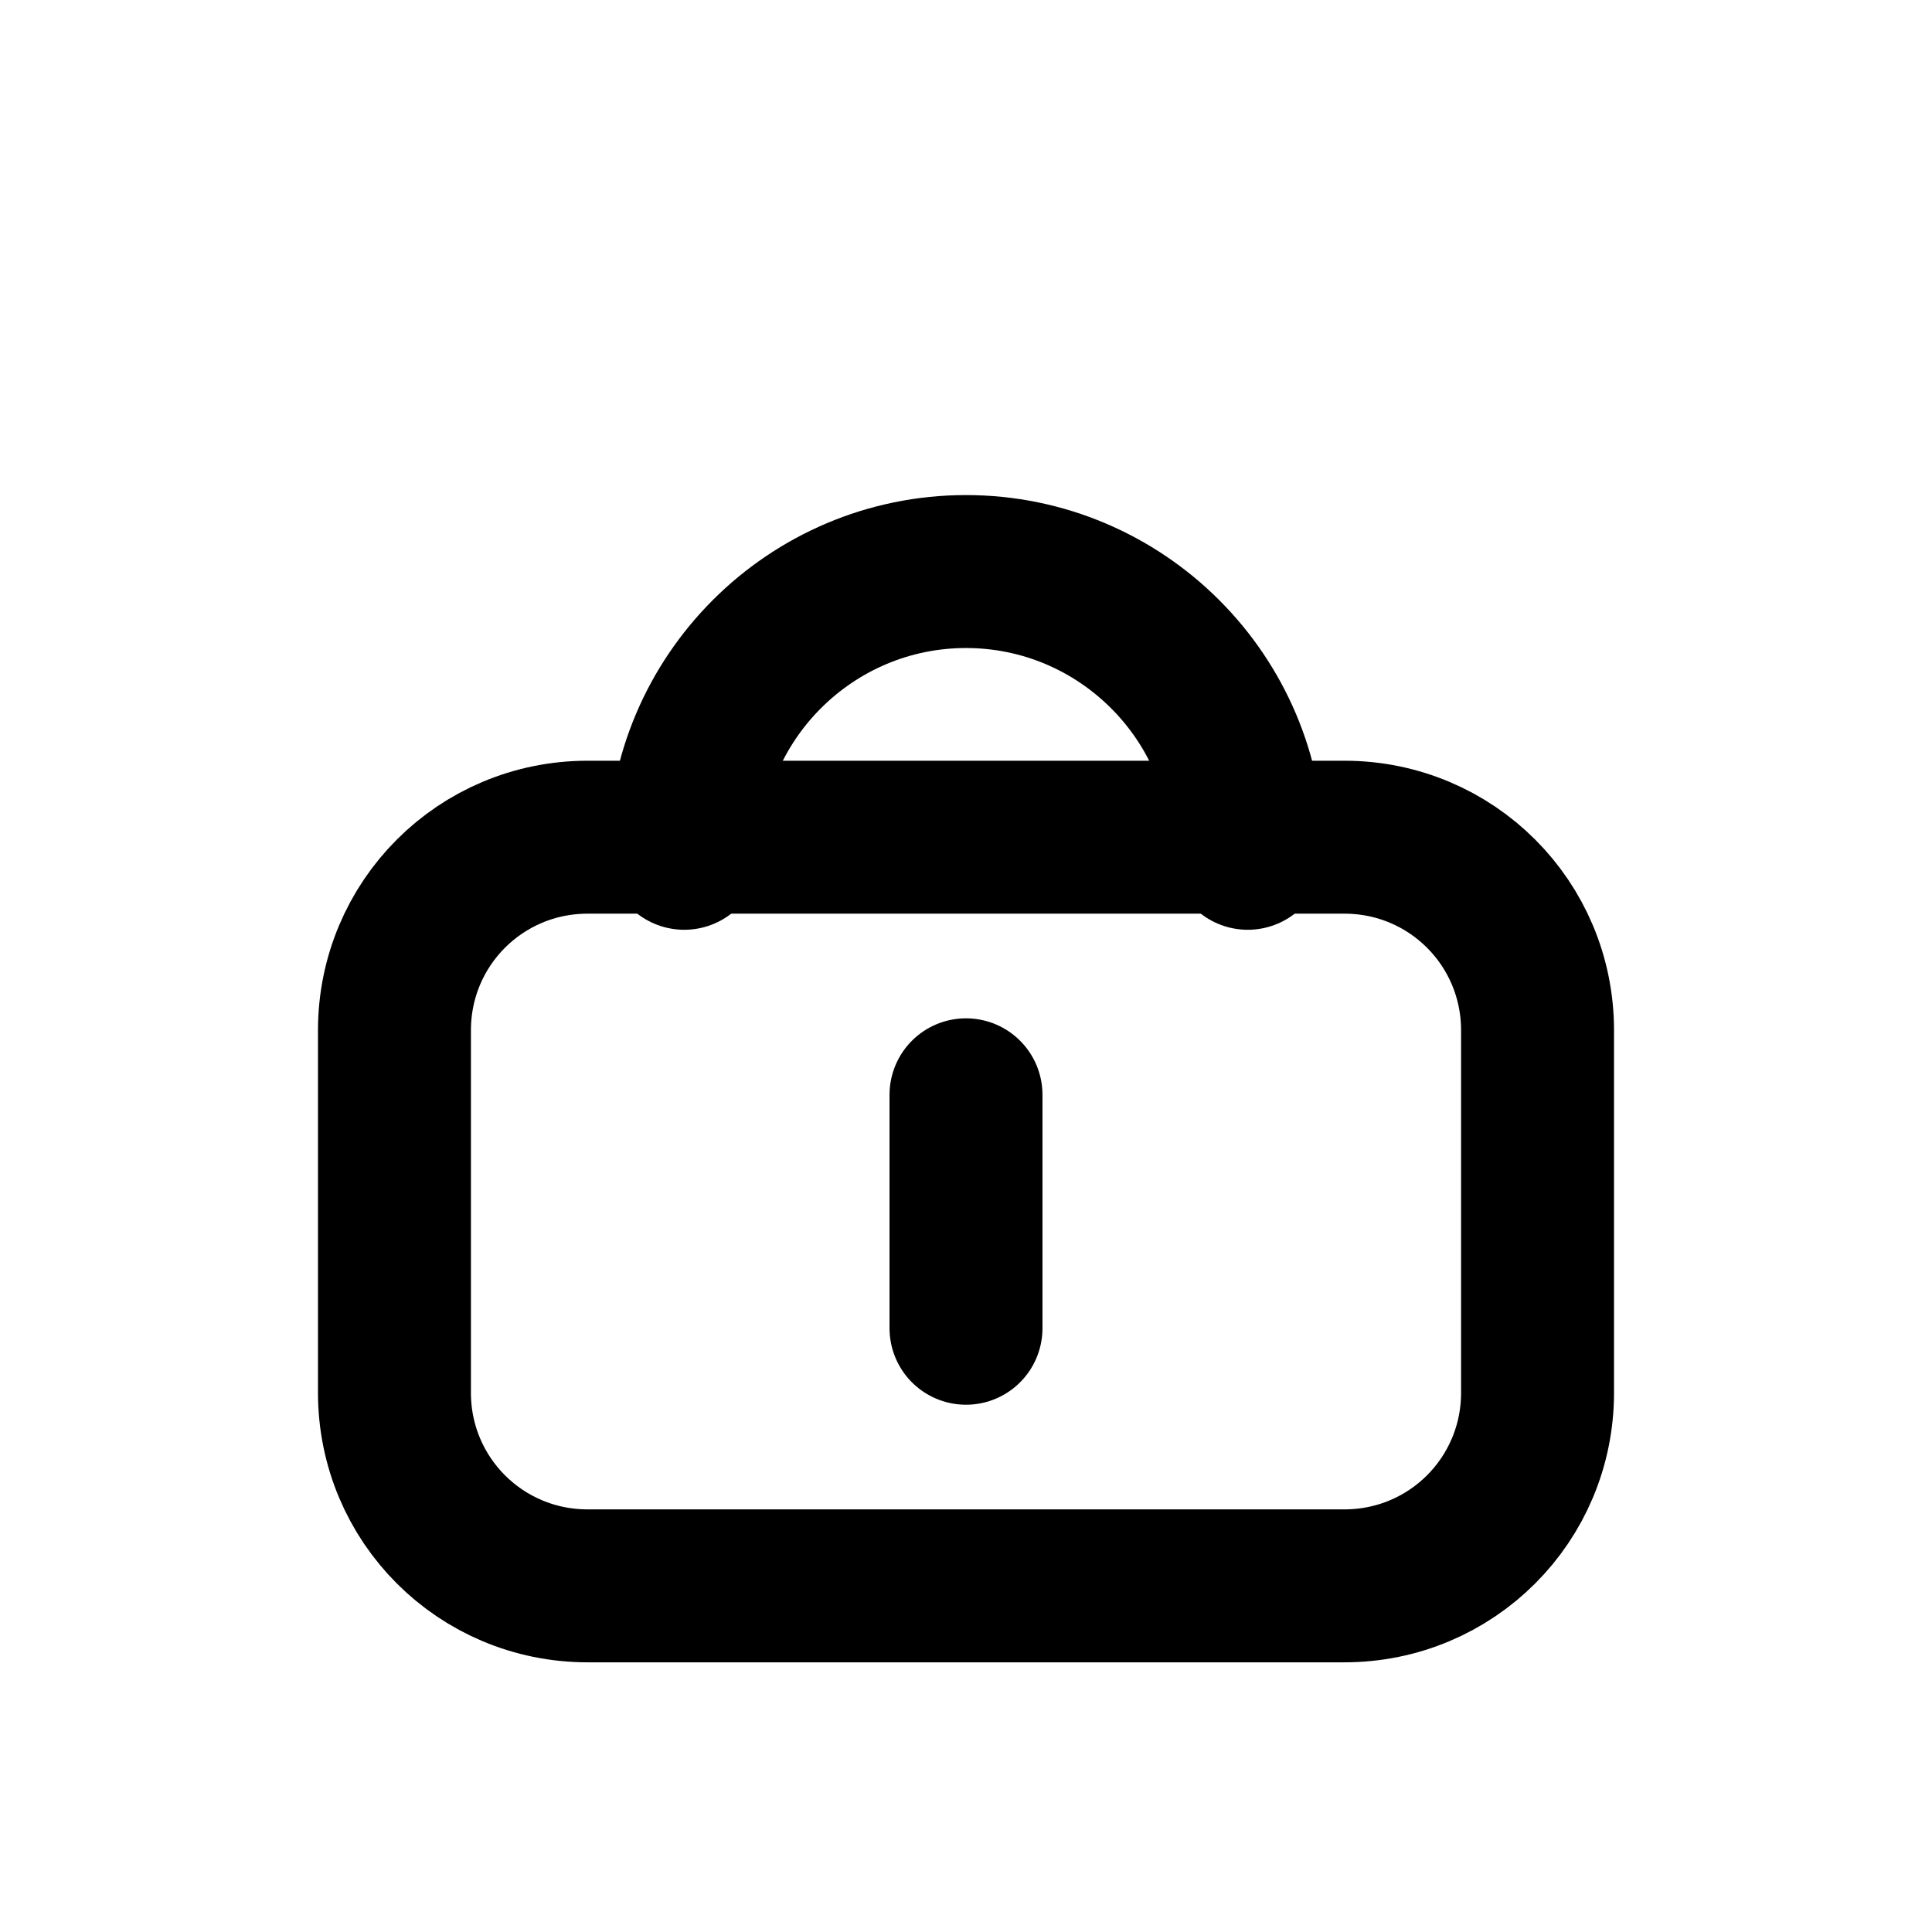
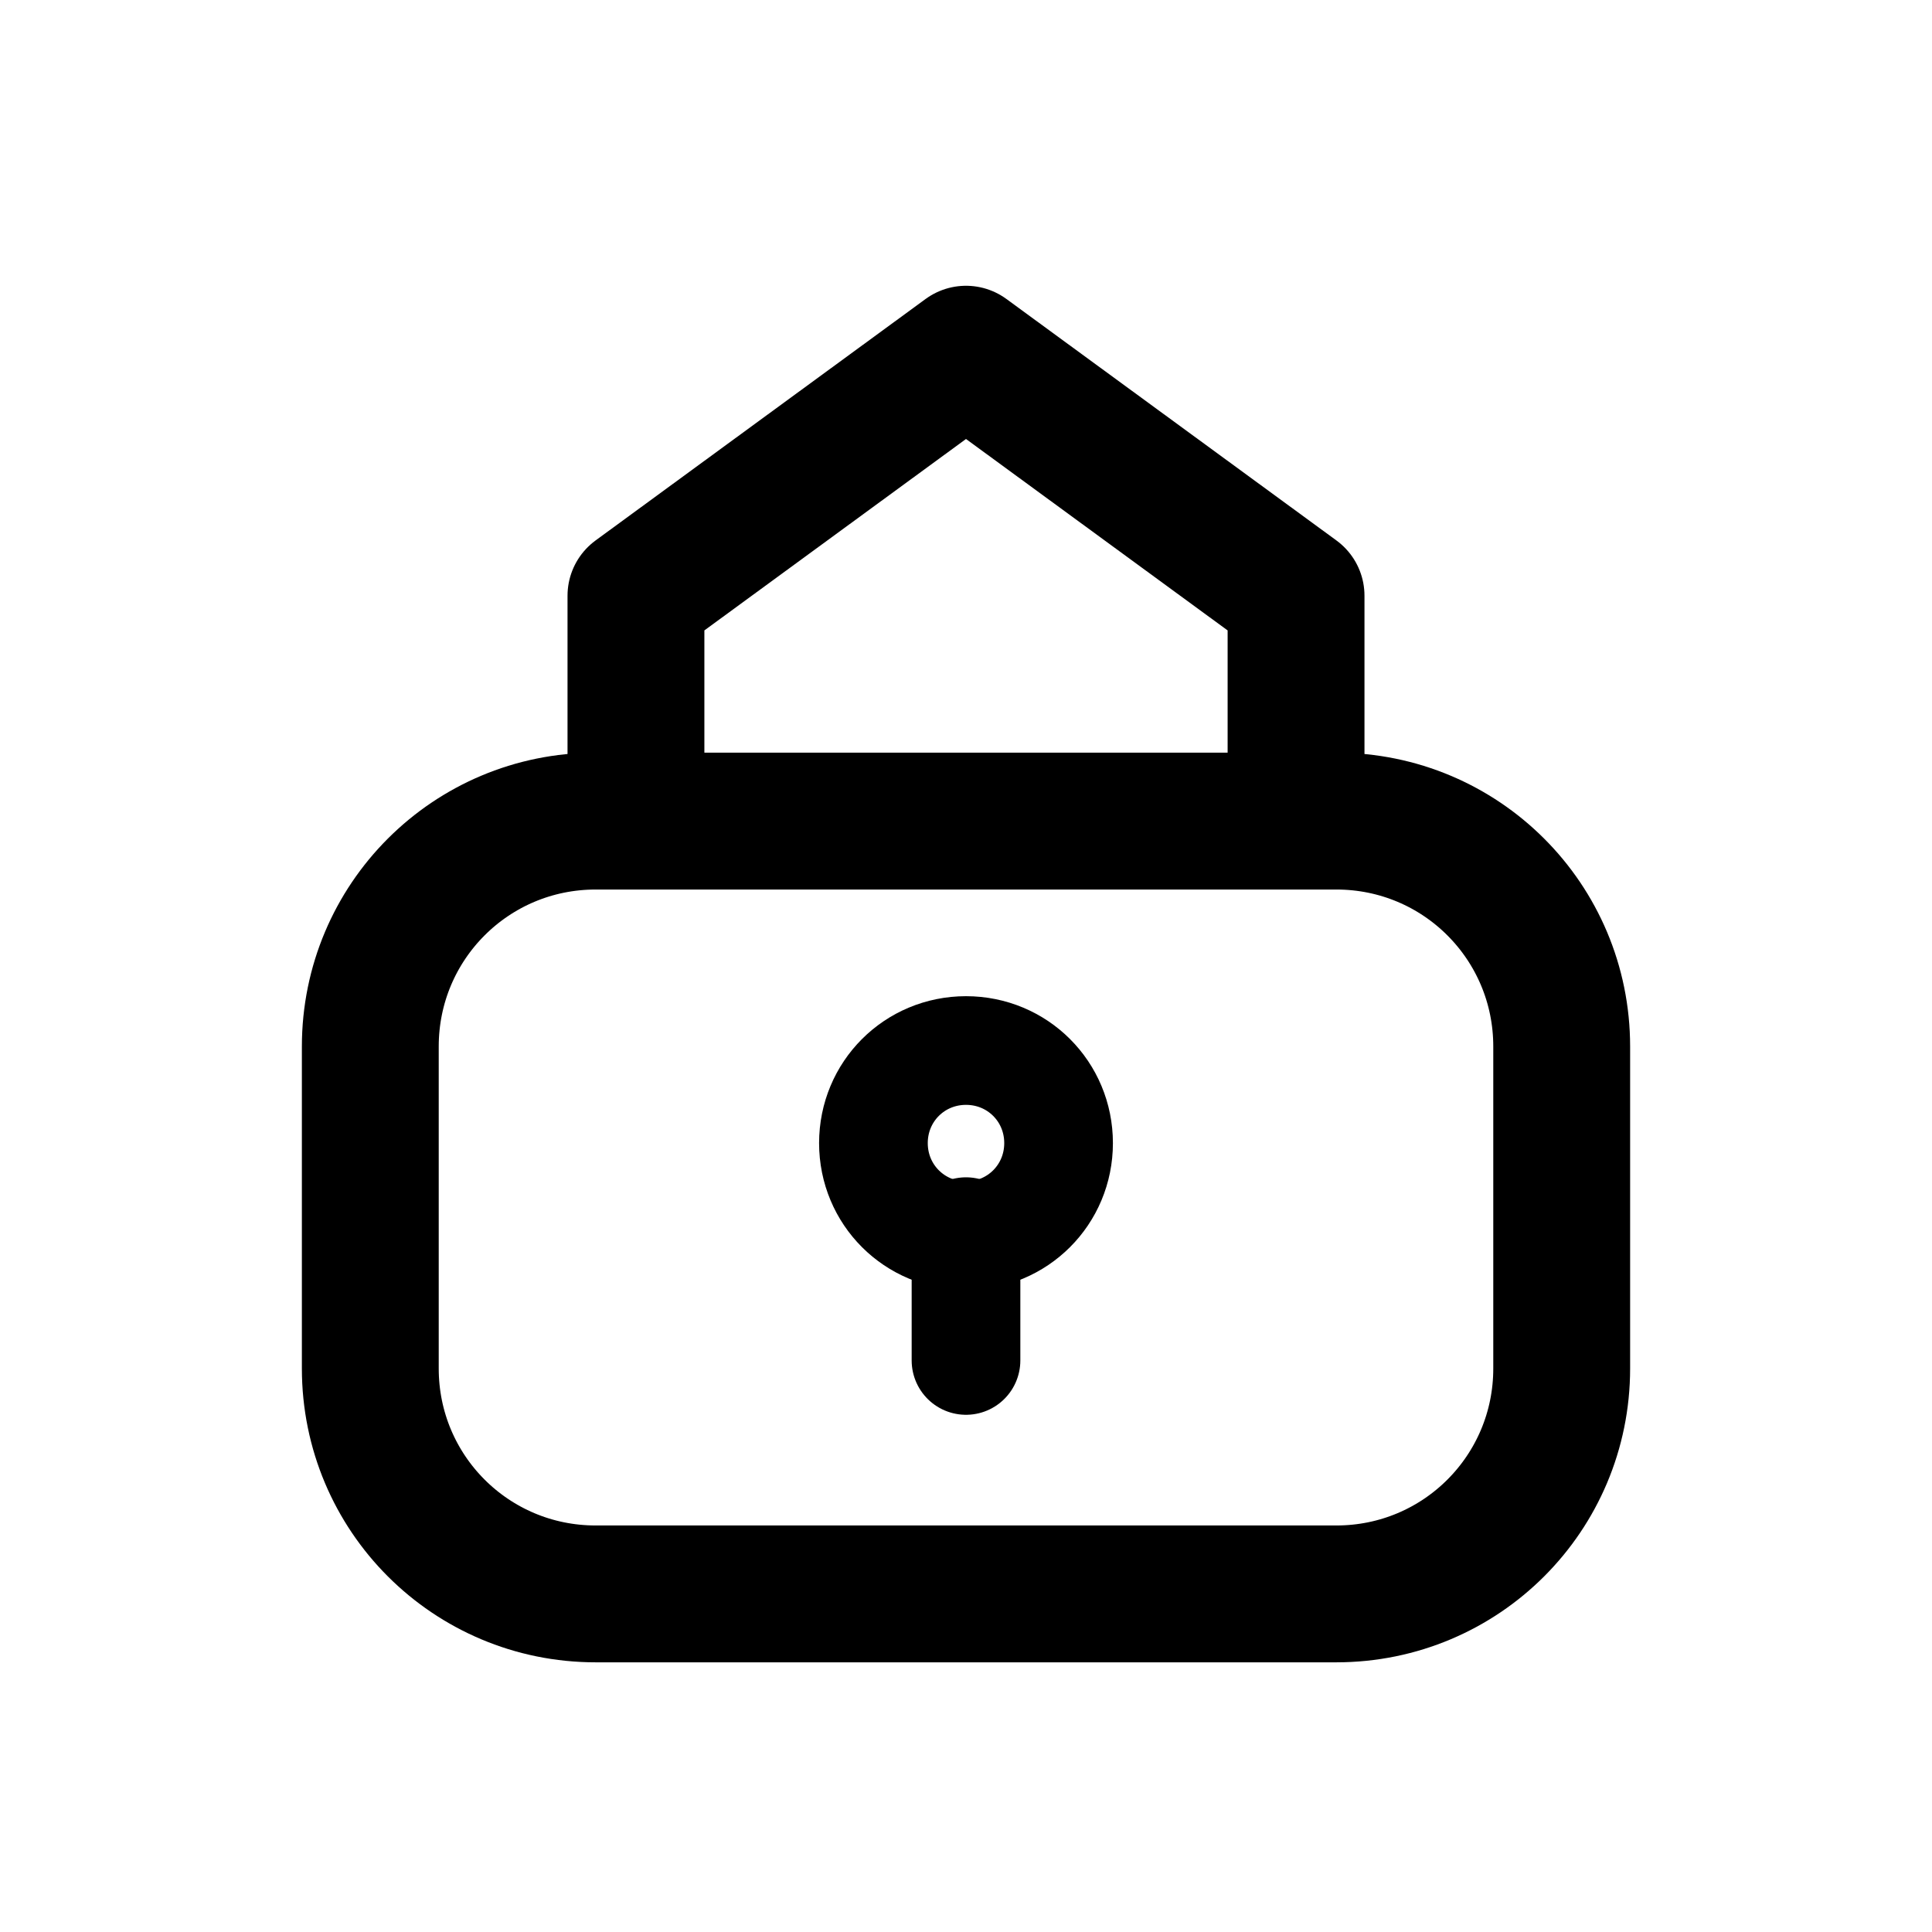
- <svg xmlns="http://www.w3.org/2000/svg" viewBox="0 0 24 24">
-   <g fill="none" stroke="#000" stroke-width="1.9" stroke-linecap="round" stroke-linejoin="round">
-     <path d="M7.3 10.4L16.7 10.4C18.03 10.4 19.1 11.47 19.1 12.8L19.1 17.3C19.1 18.63 18.03 19.7 16.7 19.7L7.3 19.7C5.97 19.7 4.9 18.63 4.9 17.3L4.9 12.8C4.9 11.47 5.97 10.4 7.3 10.4Z" />
-     <path d="M8.5 10.6C8.5 8.67 10.07 7.1 12 7.1C13.93 7.1 15.5 8.67 15.5 10.6" />
-     <path d="M12 13.6L12 16.5" />
-   </g>
+ <svg xmlns="http://www.w3.org/2000/svg" width="24" height="24" viewBox="0 0 24 24" fill="none">
+   <path d="M 4.6 13 C 4.6 11.45 5.85 10.2 7.4 10.2 L 16.6 10.2 C 18.15 10.2 19.4 11.45 19.4 13 L 19.4 17 C 19.4 18.55 18.15 19.8 16.6 19.8 L 7.4 19.8 C 5.85 19.8 4.6 18.55 4.6 17 Z" fill="none" stroke="#000" stroke-width="1.7" stroke-linecap="round" stroke-linejoin="round" />
+   <path d="M 7.9 10.2 L 7.9 7.4 L 12 4.4 L 16.1 7.4 L 16.1 10.2" fill="none" stroke="#000" stroke-width="1.7" stroke-linecap="round" stroke-linejoin="round" />
+   <path d="M 10.85 14.2 C 10.85 13.56 11.36 13.05 12 13.05 C 12.64 13.05 13.15 13.56 13.15 14.2 C 13.15 14.84 12.64 15.35 12 15.35 C 11.36 15.35 10.85 14.84 10.85 14.2 Z" fill="none" stroke="#000" stroke-width="1.35" stroke-linecap="round" stroke-linejoin="round" />
+   <path d="M 12 15.3 L 12 16.9" fill="none" stroke="#000" stroke-width="1.35" stroke-linecap="round" stroke-linejoin="round" />
</svg>
